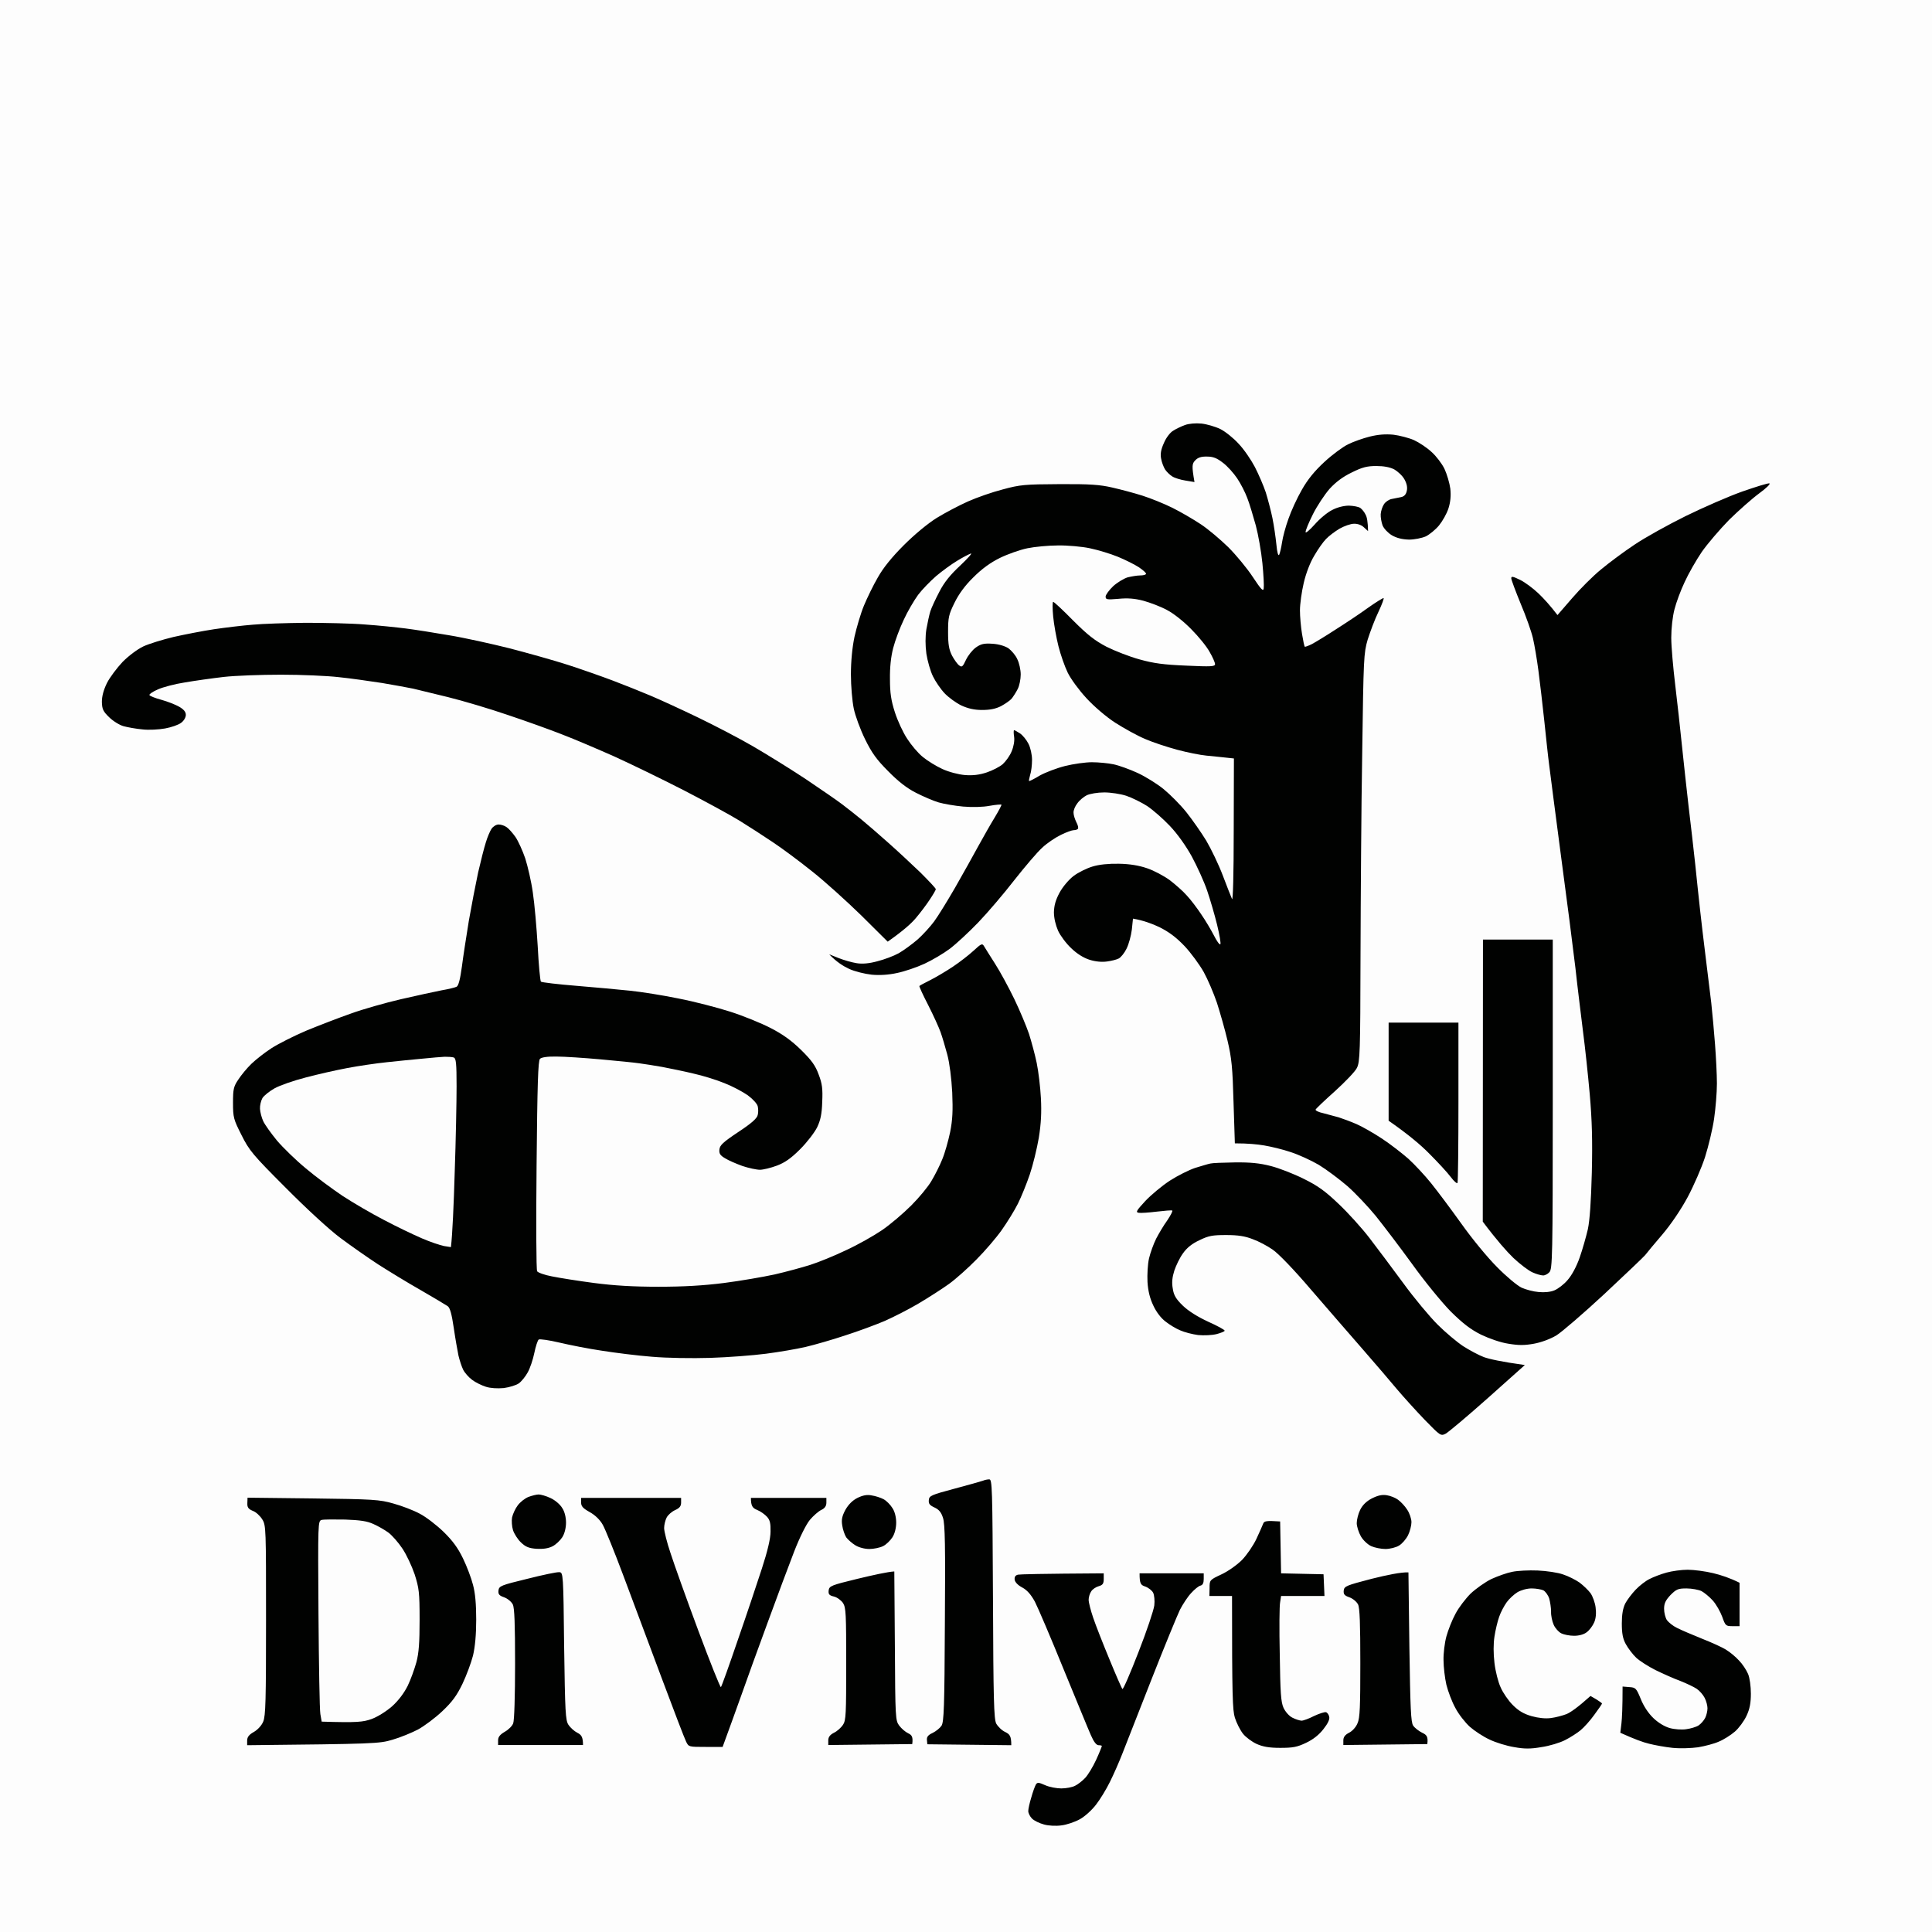
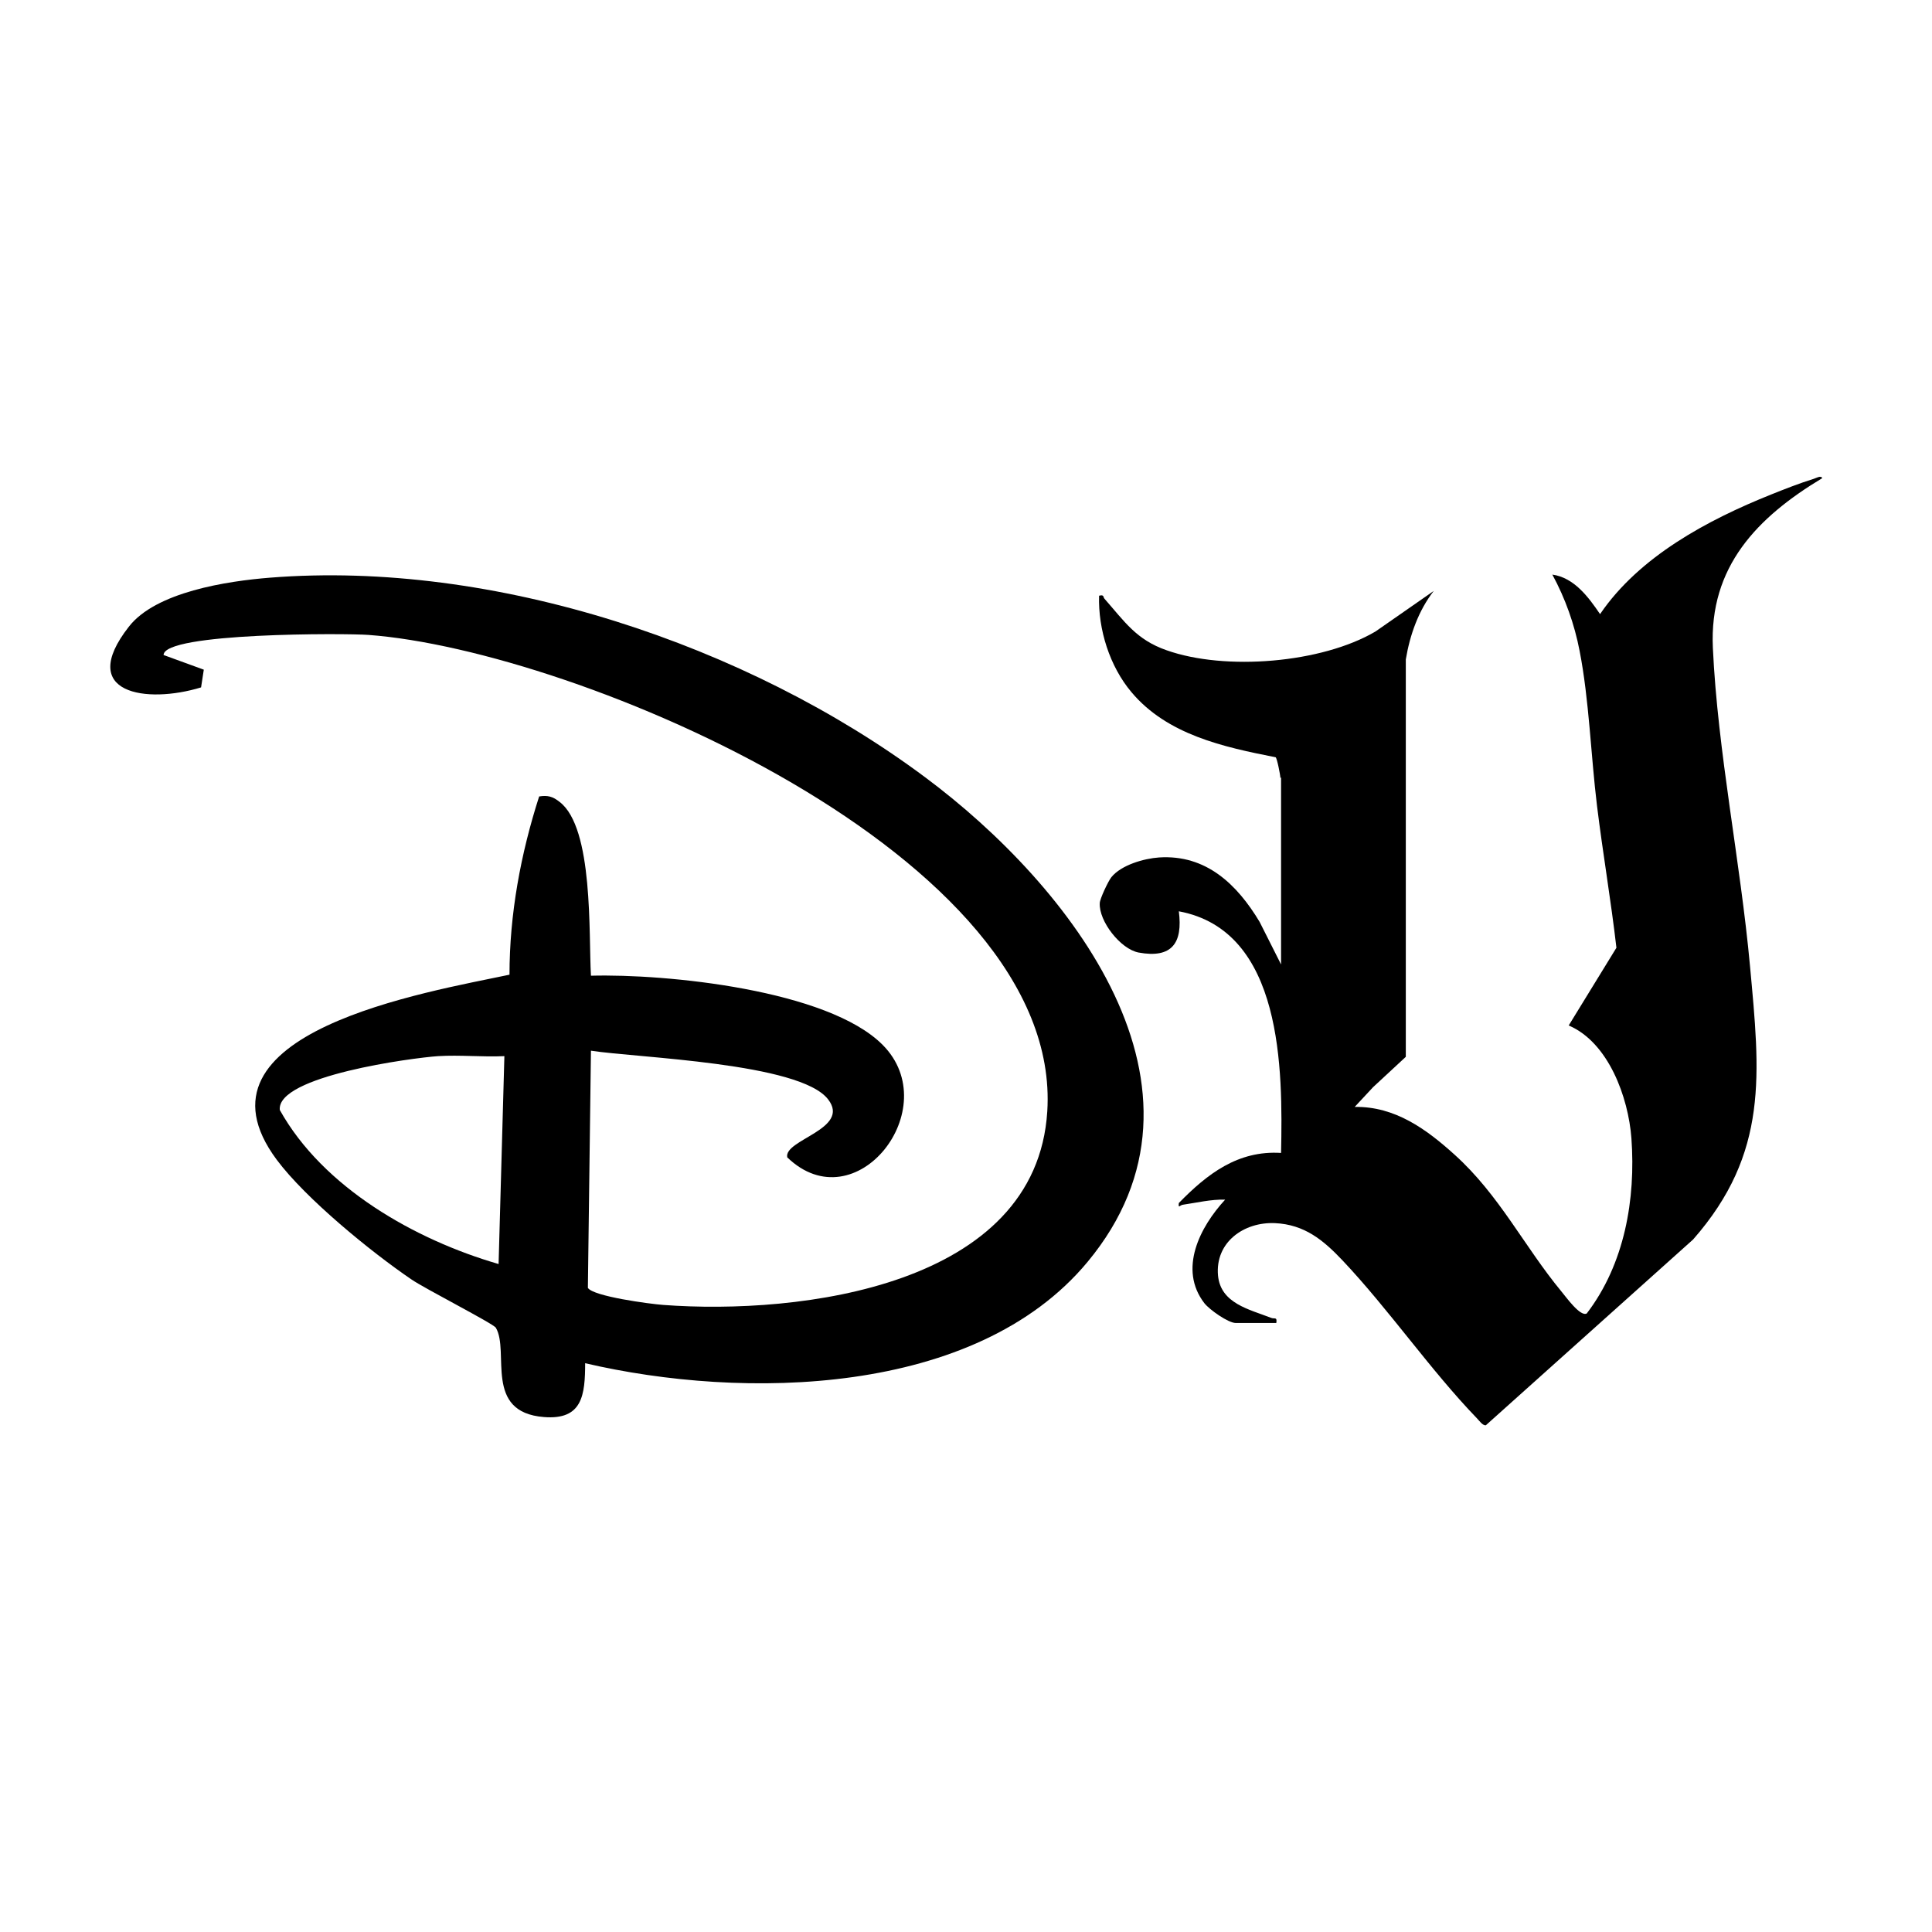
- <svg xmlns="http://www.w3.org/2000/svg" version="1.2" viewBox="0 0 1024 1024" width="512" height="512">
-   <style>.a{fill:#fdfdfd}.b{fill:#010201}</style>
-   <path class="a" d="m0 512v512h1024v-1024h-1024z" />
-   <path fill-rule="evenodd" class="b" d="m636.8 224.5c2.8 0.3 7.3 1.6 10 2.9 2.6 1.3 7 4.8 9.7 7.8 2.8 2.9 6.6 8.5 8.6 12.3 2 3.9 4.6 9.9 5.8 13.5 1.1 3.6 2.7 9.6 3.5 13.5 0.8 3.9 1.7 10.1 2.1 14 0.4 4.4 1 6.4 1.5 5.5 0.4-0.8 1.1-3.8 1.5-6.5 0.4-2.8 1.9-8.4 3.4-12.5 1.4-4.1 4.6-11.1 7.1-15.4 3.1-5.5 6.8-10 12-14.8 4.1-3.8 9.8-8 12.5-9.3 2.8-1.4 7.9-3.2 11.5-4.1 4.5-1.1 8.3-1.4 12.5-1 3.3 0.4 8.3 1.7 11 2.9 2.8 1.3 7 4.1 9.3 6.3 2.4 2.1 5.5 6.2 6.8 8.9 1.3 2.8 2.7 7.5 3.1 10.5 0.4 3.8 0.1 7-1 10.5-0.9 2.8-3.2 6.8-5 9-1.8 2.2-5 4.8-7 5.8-2.1 0.9-6 1.7-8.9 1.7-3.6-0.1-6.5-0.8-9.1-2.3-2-1.2-4.2-3.5-4.9-5.2-0.6-1.6-1.1-4.4-1-6 0.1-1.6 0.9-4 1.7-5.2 0.8-1.3 2.6-2.5 4-2.8 1.4-0.3 3.6-0.7 5-1 1.7-0.3 2.7-1.4 3.1-3.2q0.7-2.8-1.2-6.2c-1-1.9-3.5-4.2-5.4-5.3-2.3-1.2-5.6-1.8-9.5-1.8-4.8 0-7.4 0.6-13 3.4-4.8 2.3-8.5 5.1-11.8 8.7-2.6 3-6.6 9-8.8 13.4-2.2 4.4-4 8.7-3.9 9.5 0 0.8 2.1-1 4.8-4 2.6-3 6.8-6.5 9.3-7.7 2.6-1.4 6.2-2.3 8.9-2.3 2.5 0.1 5.2 0.6 6.1 1.3 0.9 0.7 2.1 2.2 2.7 3.5 0.7 1.2 1.2 3.7 1.3 8.7l-2.2-2c-1.2-1.2-3.4-2-5.3-1.9-1.7 0-5.1 1.2-7.6 2.6-2.5 1.5-5.7 3.9-7.2 5.5-1.5 1.5-4.3 5.5-6.2 8.8-2.2 3.6-4.4 9.3-5.6 14.5-1.1 4.7-2 11.2-2 14.5 0 3.3 0.5 8.9 1.1 12.5 0.6 3.6 1.2 6.6 1.5 6.8 0.2 0.1 1.9-0.5 3.7-1.4 1.7-0.9 7.5-4.4 12.7-7.8 5.2-3.3 12.9-8.4 17-11.4 4.1-2.9 7.8-5.2 8.3-5.2 0.4 0-0.8 3.3-2.7 7.3-1.9 3.9-4.4 10.6-5.7 14.7-2.1 7.2-2.2 9.7-2.9 60-0.5 28.9-0.8 77.5-0.9 108-0.1 50.7-0.3 55.8-1.9 59-0.9 1.9-6.2 7.4-11.7 12.4-5.5 4.9-10.1 9.3-10.2 9.7-0.2 0.5 1.6 1.4 4 1.9 2.3 0.6 6 1.6 8.2 2.2 2.2 0.7 6.5 2.3 9.5 3.6 3 1.3 9.1 4.8 13.5 7.7 4.4 2.9 10.7 7.8 14 10.7 3.3 3 8.7 8.8 12 12.9 3.3 4.1 10.5 13.7 16 21.4 5.6 7.9 13.8 17.9 19 23.1 4.9 5 10.8 9.9 13 10.9 2.2 1 6.3 2.1 9 2.3 3.1 0.3 6.3 0 8.4-0.9 1.9-0.8 5.1-3.2 7-5.5 2.2-2.5 4.7-7.1 6.4-12 1.5-4.3 3.4-11 4.3-14.9 1-4.7 1.7-14.7 2.1-30 0.4-17 0.1-27.8-1.1-41.5-0.9-10.2-2.5-25.2-3.6-33.5-1-8.2-2.9-23.3-4-33.5-1.2-10.2-4.6-36.7-7.6-59-2.9-22.3-5.8-44.1-6.3-48.5-0.6-4.4-1.7-15-2.6-23.5-0.9-8.5-2.3-20.4-3.1-26.5-0.8-6.1-2.1-13.8-2.9-17.2-0.8-3.5-3.7-11.7-6.5-18.3-2.7-6.6-5-12.7-5-13.5 0-1.2 0.9-1 4.8 0.9 2.6 1.3 7 4.6 9.7 7.2 2.8 2.7 6.2 6.4 10 11.4l7.8-9c4.2-4.9 11.1-11.8 15.3-15.2 4.2-3.5 12.1-9.4 17.7-13.1 5.6-3.8 17.9-10.6 27.2-15.2 9.4-4.6 22.9-10.5 30-13 7.2-2.5 13.6-4.5 14.3-4.3 0.8 0.2-1.7 2.6-5.4 5.3-3.8 2.8-10.9 9.1-15.9 14-4.9 5-11.5 12.7-14.5 17-3 4.4-7.1 11.6-9.1 16-2.1 4.4-4.5 10.9-5.4 14.5-1 3.8-1.7 10.1-1.7 15 0 4.7 1 15.9 2.1 25 1.1 9.1 2.7 23.7 3.6 32.5 0.9 8.8 2.5 23.2 3.5 32 1.1 8.8 2.6 22.5 3.5 30.5 0.8 8 2 19 2.6 24.5 0.6 5.5 1.9 16.5 2.9 24.5 1 8 2.3 19 3 24.5 0.6 5.5 1.5 15.4 2 22 0.5 6.6 1 15.9 1 20.8 0 4.8-0.7 13.2-1.5 18.7-0.8 5.5-3 14.6-4.8 20.3-1.8 5.6-6 15.2-9.2 21.2-3.6 6.7-8.9 14.5-13.5 19.9-4.1 4.8-8.2 9.7-9 10.8-0.8 1-10.6 10.3-21.6 20.6-11.1 10.3-22.6 20.2-25.5 22-3.2 1.9-8 3.7-11.9 4.4-5 0.9-8.1 0.9-13.5 0-4.1-0.6-10.1-2.7-14.5-4.8-5.6-2.8-9.6-5.9-16.1-12.3-4.7-4.8-13.8-15.9-20.4-25.1-6.6-9.1-15.3-20.5-19.3-25.5-4.1-5-10.8-12.1-15-15.8-4.3-3.7-11.1-8.8-15.2-11.3-4.1-2.4-10.9-5.5-15-6.8-4.1-1.4-10.4-2.9-14-3.5-3.6-0.6-8.5-1.1-15.5-1.1l-0.7-21.7c-0.5-18.4-1-23.5-3.2-32.8-1.4-6-4-15-5.6-20-1.7-5-4.8-12.3-7-16.3-2.2-3.9-6.8-10.2-10.2-13.8-4.5-4.7-8.3-7.5-13.3-10-3.8-1.8-8.6-3.6-14-4.5l-0.6 5.8c-0.4 3.2-1.6 7.7-2.8 10.1-1.1 2.3-3 4.6-4.1 5.2-1.1 0.6-3.9 1.3-6.2 1.6-2.8 0.4-6.1 0.1-9.3-0.9-3.2-1-6.7-3.2-9.7-6.1-2.7-2.5-5.8-6.7-7-9.3-1.3-3-2.2-6.7-2.2-9.8 0.1-3.6 0.9-6.5 3-10.4 1.7-3.1 4.8-6.8 7.4-8.8 2.5-1.9 7-4.1 10-5 3.5-1.1 8.6-1.6 14-1.5 5.8 0.1 10.6 0.9 15 2.4 3.6 1.2 9 4.1 12 6.3 3 2.3 7.1 5.9 9 8.1 2 2.1 5.4 6.6 7.6 9.9 2.3 3.3 5.3 8.4 6.8 11.3 1.4 2.8 2.9 5 3.4 4.7 0.4-0.3-0.4-4.9-1.7-10.3-1.3-5.3-3.7-13.5-5.3-18.2-1.6-4.7-5.3-12.8-8.1-18-3.2-5.8-7.7-12.1-11.7-16.3-3.6-3.8-9-8.5-12-10.5-3-1.9-8-4.4-11-5.4-3-1-8.3-1.8-11.7-1.8-3.6 0-7.6 0.7-9.3 1.5-1.6 0.8-3.9 2.7-5 4.3-1.2 1.5-2.1 3.7-2 5 0 1.2 0.7 3.4 1.5 5 0.8 1.5 1.2 3 0.8 3.5-0.3 0.4-1.3 0.7-2.2 0.7-0.9 0-4 1.1-6.8 2.5-2.9 1.4-7.4 4.4-9.9 6.8-2.6 2.3-9.2 10.1-14.8 17.2-5.5 7.1-14.1 17.2-19.1 22.4-4.9 5.1-11.7 11.4-15 13.9-3.3 2.5-9.4 6.1-13.5 8-4.1 1.9-10.6 4.1-14.5 4.9-4.5 1-9.3 1.3-13.5 0.9-3.6-0.4-9-1.7-12-3.1-3-1.4-6.6-3.6-10.5-7.7l5 2c2.8 1.1 7 2.3 9.5 2.7 3 0.5 6.6 0.2 11-1 3.6-0.9 8.7-2.8 11.4-4.3 2.6-1.5 7.1-4.8 10-7.3 2.8-2.5 6.7-6.8 8.7-9.5 2-2.7 7-10.8 11.1-17.9 4.1-7.1 9.6-17.1 12.3-22 2.7-4.9 6.6-11.8 8.7-15.2 2.1-3.5 3.7-6.5 3.6-6.8-0.2-0.2-3 0-6.3 0.6-3.6 0.7-9.3 0.8-14 0.4-4.4-0.4-10.2-1.4-13-2.2-2.7-0.8-8.1-3.1-12-5.1-4.8-2.4-9.5-6.1-14.7-11.4-6.2-6.2-8.7-9.7-12.3-17-2.5-5.1-5.2-12.4-6-16.3-0.8-3.9-1.5-11.9-1.5-18 0-7 0.7-14.3 1.9-20 1.1-4.9 3.3-12.4 5-16.5 1.7-4.1 5-10.9 7.4-15q4.2-7.5 13.7-17c5.7-5.7 12.7-11.5 17.5-14.5 4.4-2.7 11.8-6.6 16.5-8.7 4.7-2.1 13-5 18.5-6.4 9.2-2.5 11.6-2.7 30-2.8 16.2-0.1 21.5 0.3 28 1.8 4.4 1 11.6 2.9 16 4.3 4.4 1.4 11.6 4.3 16 6.5 4.4 2.2 11.1 6.1 15 8.7 3.8 2.5 10.3 8 14.5 12.1 4.1 4.1 10 11.2 13 15.8 4.5 6.8 5.6 7.9 5.8 6 0.2-1.3-0.1-7.2-0.7-13.3-0.6-6.1-2.2-15.1-3.5-20-1.4-4.9-3.3-11.5-4.5-14.5-1.1-3-3.5-7.7-5.4-10.5-1.8-2.7-5.2-6.5-7.5-8.2-3.2-2.5-5.2-3.3-8.4-3.3-3.1-0.1-4.9 0.5-6.3 2-1.7 1.8-1.9 2.8-0.4 11.5l-4.8-0.8c-2.6-0.4-5.8-1.4-7-2.2-1.3-0.8-3-2.5-3.8-3.7-0.8-1.3-1.8-3.9-2.1-5.8-0.5-2.5 0-4.9 1.5-8.2 1.1-2.7 3.3-5.6 4.9-6.5 1.5-1 4.3-2.3 6.2-3 2.1-0.8 5.7-1.1 8.8-0.8zm-474.8 105.6c10.2 0 24.4 0.3 31.5 0.9 7.2 0.5 16.8 1.5 21.5 2.1 4.7 0.6 15 2.2 23 3.6 8 1.3 22.4 4.5 32 6.9 9.6 2.5 23.6 6.4 31 8.8 7.4 2.4 18.2 6.2 24 8.4 5.8 2.2 14.8 5.8 20 8 5.2 2.2 16.5 7.4 25 11.5 8.5 4.1 21.6 10.9 29 15.2 7.4 4.3 20 12.1 28 17.4 8 5.4 16.8 11.4 19.5 13.5 2.8 2.1 7.3 5.7 10 7.9 2.8 2.3 9.1 7.7 14 12.1 5 4.4 12.7 11.6 17.3 16 4.5 4.5 8.2 8.4 8.2 8.9 0 0.4-1.4 2.8-3.2 5.5-1.7 2.6-5 7-7.3 9.7-2.3 2.8-6.6 6.7-15 12.6l-14-13.9c-7.7-7.5-19.4-18.1-26-23.3-6.6-5.3-16-12.3-21-15.6-4.9-3.3-12.8-8.4-17.5-11.3-4.7-2.9-17.9-10.1-29.5-16.1-11.5-5.9-28.2-14-37-18-8.8-3.9-21.2-9.2-27.5-11.6-6.3-2.5-19.4-7.2-29-10.4-9.6-3.3-23.8-7.5-31.5-9.4-7.7-1.9-16-3.9-18.5-4.5-2.5-0.5-9.9-1.9-16.5-3-6.6-1-16.9-2.5-23-3.1-6-0.7-19.8-1.3-30.5-1.3-10.7 0-24.4 0.5-30.5 1.2-6 0.7-15.3 2-20.5 2.9-5.2 0.8-11.7 2.5-14.3 3.7-2.6 1.1-4.7 2.5-4.5 3 0.2 0.5 3 1.6 6.3 2.5 3.3 0.9 7.6 2.6 9.5 3.7 2.4 1.4 3.5 2.7 3.5 4.3 0 1.4-1.1 3.2-2.5 4.2-1.4 1.1-5.2 2.4-8.5 3-3.3 0.6-8.7 0.9-12 0.5-3.3-0.3-7.8-1.1-10-1.7-2.2-0.6-5.7-2.8-7.7-4.8-3.2-3.1-3.7-4.3-3.8-8.1q0-4.5 2.7-10c1.5-3 5.3-8 8.3-11.2 3.2-3.2 7.8-6.7 11-8.2 3-1.4 10.2-3.6 16-5 5.8-1.3 15.5-3.2 21.5-4.1 6.1-0.9 15.3-2 20.5-2.4 5.2-0.5 17.8-0.9 28-1zm102.3 106.9c1.2 0 3.1 0.6 4.2 1.4 1.1 0.7 3.2 3.1 4.7 5.2 1.5 2.2 3.8 7.3 5.2 11.4 1.3 4.1 3.2 12.2 4 18 0.9 5.8 2 18.6 2.6 28.5 0.5 9.9 1.3 18.4 1.7 18.8 0.5 0.4 8.9 1.4 18.8 2.2 9.9 0.8 22.7 2 28.5 2.6 5.8 0.6 17.3 2.4 25.5 4.1 8.3 1.6 20.6 4.8 27.5 7 6.9 2.2 16.5 6.1 21.5 8.7 6.4 3.3 11 6.6 16.1 11.6 5.6 5.5 7.6 8.3 9.3 13 1.9 4.9 2.2 7.6 1.9 14.5-0.2 6.5-0.9 9.7-2.7 13.5-1.4 2.8-5.4 8-9 11.6-4.9 4.9-8.1 7.1-12.3 8.7-3.2 1.2-7.3 2.2-9 2.2-1.8 0-6-0.9-9.3-2-3.3-1.2-7.5-3-9.2-4.1-2.6-1.5-3.2-2.5-3-4.6 0.2-2.3 1.9-3.9 10-9.3 7-4.6 9.9-7.2 10.3-9 0.4-1.4 0.3-3.5 0-4.7-0.3-1.3-2.7-3.9-5.3-5.8-2.7-1.9-8.2-4.8-12.3-6.4-4.1-1.7-11.5-4-16.5-5.1-4.9-1.2-12.4-2.7-16.5-3.5-4.1-0.7-9.5-1.6-12-1.9-2.5-0.4-11.7-1.3-20.5-2.1-8.8-0.8-19.4-1.5-23.5-1.5-4.9-0.1-8 0.4-8.8 1.2-1 1-1.4 13.2-1.8 56.3-0.3 30.3-0.2 55.6 0.3 56.3 0.4 0.7 4 2 7.8 2.7 3.9 0.8 13.9 2.4 22.3 3.5 10.7 1.4 20.8 2 34.2 2 13.2 0 23.8-0.6 34.8-2 8.6-1.1 20.7-3.2 26.7-4.5 6.1-1.4 14.6-3.7 19-5.1 4.4-1.4 13-4.9 19-7.8 6.1-2.8 14.6-7.6 19-10.6 4.4-3 11.3-8.9 15.5-13.1 4.1-4.1 9-10 10.7-13 1.8-3 4.4-8.1 5.7-11.4 1.4-3.3 3.2-9.8 4.2-14.5 1.3-6.6 1.5-11.3 1.1-21-0.4-7.4-1.4-15.5-2.6-20-1.1-4.1-2.7-9.5-3.6-12-0.9-2.5-3.8-8.9-6.5-14.2-2.8-5.4-4.9-10-4.7-10.2 0.1-0.2 2.7-1.6 5.7-3.1 3-1.5 8.4-4.7 12-7.1 3.6-2.4 8.5-6.2 11-8.5 4-3.7 4.6-4 5.5-2.5 0.6 1 3.2 5.2 5.9 9.4 2.7 4.2 7.3 12.7 10.2 18.7 2.9 6 6.4 14.4 7.8 18.5 1.3 4.1 3.2 11.1 4.1 15.5 0.9 4.4 1.9 12.7 2.2 18.5 0.4 7.6 0.1 13.4-1.1 21-1 5.8-3.1 14.5-4.8 19.5-1.7 5-4.5 11.9-6.3 15.5-1.8 3.6-5.7 9.9-8.6 14-2.9 4.1-8.9 11.1-13.4 15.6-4.4 4.5-10.9 10.3-14.5 12.9-3.6 2.6-10.8 7.2-16 10.3-5.2 3.1-13.3 7.2-18 9.3-4.7 2-14.1 5.5-21 7.7-6.9 2.3-16.3 5-21 6.1-4.7 1.1-14.1 2.7-21 3.6-6.9 0.9-20.1 1.9-29.5 2.2-9.8 0.3-22.9 0.1-31-0.6-7.7-0.6-19.6-2.1-26.5-3.2-6.9-1-17-3-22.5-4.3-5.5-1.3-10.4-2-11-1.6-0.5 0.4-1.6 3.6-2.3 7.1-0.7 3.5-2.3 8.2-3.5 10.3-1.2 2.2-3.3 4.8-4.7 5.8-1.4 1-5 2.1-8 2.5-3.3 0.3-7.1 0.1-9.5-0.7-2.2-0.7-5.5-2.3-7.2-3.6-1.8-1.3-4-3.8-4.8-5.4-0.8-1.6-1.9-5-2.5-7.5-0.5-2.5-1.7-9.1-2.5-14.7-1.1-7.5-2-10.6-3.2-11.5-1-0.7-7.4-4.5-14.3-8.5-6.9-3.9-17-10.1-22.5-13.6-5.5-3.6-14.5-9.9-20-14-5.7-4.2-18.2-15.7-29-26.6-17.6-17.6-19.4-19.8-23.5-28-4.2-8.3-4.5-9.3-4.5-17.1 0-7.2 0.3-8.6 2.8-12.3 1.5-2.3 4.6-6.1 7-8.4 2.3-2.2 7.1-6 10.7-8.3 3.6-2.3 11.9-6.5 18.5-9.3 6.6-2.7 17.2-6.8 23.5-9 6.3-2.3 18.3-5.7 26.5-7.6 8.3-1.9 17.9-4 21.5-4.7 3.6-0.6 7.2-1.5 8-1.9 1-0.5 1.9-3.9 2.8-10.6 0.7-5.5 2.4-16.4 3.7-24.4 1.4-8 3.6-19.4 4.9-25.5 1.4-6.1 3.2-13.2 4.1-16 0.8-2.7 2.2-6 3-7.2 0.9-1.3 2.5-2.3 3.8-2.3zm521.7 61h37v87.3c0 81.2-0.2 87.3-1.8 89-0.9 1-2.5 1.8-3.4 1.7-1 0-3.5-0.7-5.5-1.6-2.1-0.9-6.7-4.4-10.2-7.7-3.5-3.4-8.6-9.1-16.2-19.2zm-50 44h37v42c0 23.1-0.2 42.5-0.5 43-0.2 0.5-1.9-0.9-3.6-3.2-1.8-2.4-6.9-7.9-11.3-12.3-4.4-4.5-11.1-10.2-21.6-17.5zm-81.5 74.1c8.1-0.1 13.2 0.4 19 1.9 4.4 1.1 12.3 4.2 17.5 6.8 7.5 3.7 11.4 6.5 18.5 13.3 5 4.7 12.3 12.8 16.3 18 4 5.2 12 15.9 17.9 23.9 5.8 8 14.1 17.9 18.2 22 4.2 4.2 10.3 9.3 13.6 11.5 3.3 2.1 8.3 4.8 11 5.8 2.8 1 8.8 2.4 21.7 4.2l-19.6 17.5c-10.8 9.6-20.9 18.1-22.4 18.9-2.6 1.3-2.8 1.1-11.2-7.5-4.7-4.9-11.2-12.1-14.5-16-3.3-4-11.4-13.4-18-21-6.6-7.5-18.9-21.8-27.5-31.7-9.1-10.7-17.5-19.4-20.5-21.4-2.7-1.9-7.4-4.4-10.5-5.5-4-1.6-7.8-2.2-14-2.2-7.2 0-9.3 0.3-14.2 2.7-3.9 1.8-6.7 4-8.8 7-1.7 2.3-3.7 6.5-4.6 9.2-1.1 3.5-1.4 6.3-0.8 9.5 0.5 3.5 1.7 5.5 5.3 9 3 2.9 7.8 5.9 13.4 8.5 4.9 2.2 8.8 4.3 8.8 4.8 0 0.4-2 1.2-4.3 1.8-2.4 0.6-6.6 0.8-9.8 0.5-3-0.4-7.3-1.5-9.5-2.5-2.2-0.9-5.7-3-7.8-4.7-2.3-1.7-4.9-5.1-6.4-8.4-1.8-3.7-2.8-7.7-3.1-12.5-0.2-3.9 0.1-9.5 0.8-12.5 0.7-3 2.4-7.7 3.8-10.5 1.4-2.7 4-7.1 5.9-9.7 1.8-2.7 3-5 2.6-5.2-0.4-0.2-4.1 0.1-8.3 0.6-4.1 0.5-8.4 0.8-9.5 0.6-1.7-0.3-1.1-1.2 3.5-6.2 3.1-3.3 8.9-8.1 13-10.8 4.2-2.7 10.2-5.7 13.5-6.8 3.3-1 6.9-2.1 8-2.3 1.1-0.3 7-0.5 13-0.6zm-130.2 168c1.6-0.1 1.7 4.1 2 63.2 0.2 53.8 0.5 63.6 1.7 66.2 0.9 1.6 3 3.7 4.8 4.5 2.4 1.2 3.2 2.1 3.2 7l-44.5-0.5-0.2-2.2c-0.2-1.7 0.6-2.7 3-3.8 1.8-0.9 3.9-2.6 4.7-3.8 1.3-1.9 1.6-10 1.8-54.2 0.3-40.7 0.1-52.9-1-56-0.9-2.9-2.1-4.4-4.5-5.5-2.6-1.2-3.2-2-3-4 0.2-2.2 1.3-2.7 13.7-6 7.5-2 14.2-3.9 15-4.2 0.9-0.4 2.3-0.7 3.3-0.7zm-238.8 8c1.1 0 4 0.8 6.3 1.9 2.4 1.1 5.1 3.4 6.2 5.3 1.3 1.9 2 5 2 7.7 0 2.7-0.7 5.8-2 7.8-1.1 1.7-3.4 3.9-5.2 4.8-2.2 1.1-5 1.5-8.4 1.3-4.1-0.3-5.8-1-8.3-3.4-1.7-1.6-3.6-4.6-4.2-6.5-0.6-1.9-0.8-5-0.5-6.7 0.4-1.8 1.7-4.7 3-6.4 1.3-1.8 3.9-3.8 5.7-4.5 1.9-0.7 4.3-1.3 5.4-1.3zm176.5 0.5c2 0.3 4.8 1.2 6.3 2 1.5 0.8 3.6 2.9 4.7 4.7 1.3 1.9 2 5 2 7.7 0 2.7-0.7 5.8-2 7.8-1.1 1.7-3.3 3.9-5 4.7-1.6 0.8-4.9 1.5-7.2 1.5-2.5 0-5.6-0.8-7.5-2-1.8-1.1-3.9-3-4.8-4.2-0.8-1.3-1.8-4.1-2.1-6.3-0.5-3.1-0.1-4.9 1.7-8.3 1.6-2.8 3.8-5 6.4-6.3 2.9-1.4 5.1-1.8 7.5-1.3zm273-0.1c2 0.3 4.7 1.4 6 2.4 1.4 1 3.6 3.3 4.8 5.2 1.3 1.9 2.3 4.9 2.3 6.7 0 1.7-0.8 4.9-1.8 6.9-1 2-3.1 4.5-4.8 5.5-1.6 1-4.9 1.8-7.2 1.8-2.3 0-5.7-0.7-7.5-1.5-1.8-0.8-4.3-3.1-5.5-5.2-1.2-2.1-2.2-5.3-2.2-7 0-1.8 0.8-5 1.8-7 1.2-2.5 3.3-4.6 6.2-6.1 3.2-1.6 5.4-2.1 7.9-1.7zm-603.8 1.3l34.7 0.4c31.9 0.4 35.3 0.6 42.6 2.7 4.4 1.2 10.7 3.6 14 5.4 3.3 1.7 9 6.1 12.7 9.7 4.8 4.7 7.6 8.6 10.2 14 2 4.1 4.4 10.4 5.3 14 1.2 4.4 1.7 10.3 1.7 18.5 0 7.8-0.6 14.4-1.7 19-1 3.9-3.5 10.6-5.6 15-3 6.2-5.4 9.5-10.7 14.5-3.8 3.6-9.6 7.9-12.9 9.7-3.3 1.7-9.3 4.2-13.5 5.4-7 2.1-9.7 2.2-77 2.9v-2.5c0-1.8 1-3.1 3.5-4.5 2.1-1.2 4.2-3.5 5-5.5 1.3-3 1.5-11.3 1.5-53.7 0-48.5 0-50.4-2-53.5-1.1-1.8-3.3-3.9-5-4.5-2.4-1-3-1.9-2.9-4.1zm176.8 0.1h53v2.5c0 1.9-0.8 2.9-3.2 4-1.8 0.8-3.8 2.6-4.5 4-0.7 1.4-1.3 3.9-1.3 5.5 0 1.7 1.5 7.7 3.4 13.3 1.8 5.6 8.4 24.1 14.7 41 6.3 16.9 11.7 30.4 12 30 0.4-0.4 4.4-11.6 8.9-24.8 4.6-13.2 10.3-30.3 12.8-38 3-9.2 4.6-15.9 4.6-19.6 0.1-4.3-0.3-6.2-1.9-7.9-1.1-1.2-3.4-2.9-5.2-3.6-2.4-1-3.3-2-3.3-6.4h40v2.5c0 1.8-0.8 3-2.7 3.9-1.5 0.7-4.2 3.1-6 5.2-2 2.4-5.4 9.2-8.4 16.9-2.8 7.2-9.1 24.1-14 37.5-5 13.5-11.4 31.3-14.3 39.5-3 8.3-6.3 17.6-9.6 26.5h-9c-8.8 0-9 0-10.3-2.7-0.8-1.5-6.6-16.7-13-33.8-6.4-17-15.4-41.3-20.2-54-4.7-12.6-9.7-24.9-11-27.2-1.5-2.7-4.1-5.2-7-6.8-3.4-1.9-4.5-3-4.5-5zm370.5 12.5l0.5 27.5 22.5 0.5 0.5 11.5h-23l-0.5 3.3c-0.4 1.8-0.5 14.3-0.2 27.7 0.3 20.4 0.6 25.2 2 28.3 1 2.1 3 4.4 4.7 5.2 1.7 0.9 3.8 1.5 4.8 1.6 1 0 4-1.1 6.7-2.5 2.8-1.3 5.6-2.2 6.3-2 0.7 0.2 1.5 1.3 1.7 2.4 0.4 1.3-0.7 3.6-3 6.5-2.3 3-5.4 5.5-9.2 7.3-4.8 2.3-7 2.7-13.8 2.7-5.8 0-9.2-0.6-12.5-2.1-2.4-1.1-5.7-3.5-7.2-5.4-1.5-1.9-3.4-5.7-4.3-8.5-1.2-4-1.5-10.8-1.5-64.5h-12l0.1-4.2c0-4.2 0-4.3 6.2-7.2 3.5-1.6 8.3-5 11-7.7 2.6-2.7 6-7.7 7.6-11.1 1.6-3.4 3.2-7.1 3.6-8.1 0.5-1.4 1.5-1.7 9-1.2zm136.5 26c4.7 0.2 10.8 1.1 13.5 2.1 2.8 0.9 6.7 2.9 8.7 4.3 2 1.5 4.6 4 5.8 5.6 1.2 1.7 2.4 5.1 2.7 7.5 0.4 3 0.2 5.7-0.7 7.9-0.8 1.9-2.6 4.3-4 5.3-1.5 1.2-4.1 1.9-6.7 1.9-2.3 0-5.4-0.6-6.8-1.3-1.4-0.7-3.2-2.7-4-4.5-0.8-1.8-1.5-4.9-1.4-7 0-2.1-0.5-5.2-1-7-0.6-1.8-2-3.7-3.1-4.3-1.1-0.5-3.9-1-6.2-1-2.5 0-5.6 0.9-7.5 2-1.8 1.1-4.4 3.5-5.7 5.3-1.3 1.8-3.2 5.3-4 7.7-0.9 2.5-2 7.2-2.5 10.5-0.6 3.8-0.6 9 0 14 0.5 4.4 2 10.3 3.3 13 1.2 2.8 4.1 7 6.4 9.3 3.1 3.1 5.8 4.7 10 5.9 3.6 1 7.4 1.4 10.2 1 2.5-0.3 6.2-1.3 8.3-2.1 2.1-0.9 5.8-3.4 12.7-9.6l3.1 1.8c1.6 1 3 2 3 2.2 0 0.3-1.9 3-4.1 6-2.2 3.1-5.5 6.7-7.3 8.2-1.7 1.4-5.4 3.8-8.2 5.2-2.7 1.4-8.3 3.1-12.5 3.7-5.8 1-9 1-14.5 0-3.8-0.6-9.7-2.4-13-4-3.3-1.5-8-4.6-10.5-6.8-2.4-2.2-5.9-6.6-7.6-9.9-1.8-3.2-3.9-8.8-4.8-12.4-0.8-3.5-1.5-9.4-1.5-13-0.1-3.5 0.6-9.2 1.5-12.5 0.9-3.3 3-8.7 4.8-12 1.7-3.3 5.4-8.1 8.1-10.8 2.8-2.6 7.7-6.1 11-7.7 3.3-1.5 8.3-3.3 11-3.8 2.8-0.6 8.9-0.9 13.5-0.7zm79.5-0.4c3.3 0 9.4 0.8 13.5 1.8 4.2 1 9 2.6 14 5.1v23h-3.7c-3.6 0-3.8-0.2-5.5-5-1-2.7-3.2-6.6-5-8.6-1.8-2-4.5-4.2-6-5-1.5-0.7-5.1-1.4-7.9-1.4-4.5 0-5.4 0.4-8.5 3.5-2.6 2.8-3.4 4.4-3.4 7.3 0 2.1 0.7 4.8 1.5 6 0.9 1.2 3.2 3.1 5.3 4.1 2.1 1.1 8 3.6 13.2 5.7 5.3 2.1 11.1 4.7 13 6 2 1.2 5 3.7 6.7 5.6 1.8 1.8 3.9 5 4.8 7.1 0.9 2.1 1.5 6.6 1.5 10.5 0 4.9-0.6 8.1-2.3 11.7-1.3 2.8-4.1 6.6-6.2 8.4-2.2 1.9-6 4.3-8.5 5.3-2.4 1.1-7.4 2.4-11 3-3.5 0.5-9.6 0.7-13.5 0.3-3.8-0.4-9.4-1.4-12.5-2.2-3-0.7-7.7-2.4-15.2-5.8l0.6-5c0.3-2.7 0.6-8.2 0.6-19.5l3.6 0.3c3.3 0.2 3.7 0.6 6 6.2 1.5 3.8 4 7.6 6.7 10.2 2.6 2.5 5.9 4.5 8.7 5.3 2.5 0.7 6.5 1 8.8 0.6 2.3-0.3 5.3-1.2 6.5-2 1.2-0.8 2.8-2.6 3.5-4 0.7-1.4 1.2-3.7 1.2-5.1 0-1.3-0.6-3.8-1.5-5.5-0.8-1.6-2.7-3.8-4.2-4.8-1.5-1-5.5-2.9-8.8-4.2-3.3-1.2-9.1-3.8-13-5.7-3.8-1.9-8.5-4.9-10.3-6.6-1.8-1.7-4.3-5-5.5-7.2-1.6-2.9-2.1-5.7-2.1-11 0-4.8 0.6-8 1.8-10.5 1-1.9 3.5-5.2 5.5-7.3 2-2.1 5.3-4.7 7.4-5.7 2.1-1.1 6.1-2.6 9-3.4 2.9-0.8 7.9-1.5 11.2-1.5zm-598 1.3c2 0.1 2.1 1.1 2.5 39.2 0.5 34.9 0.7 39.3 2.3 41.7 1 1.5 3.1 3.4 4.7 4.2 2.2 1.1 3 2.3 3 6.5h-45v-2.5c0-1.8 1-3 3.5-4.5 2-1.1 4-3.1 4.5-4.5 0.6-1.4 1-14.5 1-31.5 0-21.1-0.3-29.7-1.2-31.5-0.7-1.4-2.7-3.1-4.6-3.8-2.6-0.9-3.2-1.6-3-3.6 0.3-2.4 1.3-2.8 15.3-6.2 8.3-2.1 15.9-3.7 17-3.5zm177.5-0.4l0.3 39.5c0.2 38.2 0.3 39.5 2.3 42.2 1.2 1.6 3.3 3.4 4.8 4.1 1.9 0.9 2.6 1.9 2.1 5.7l-44.5 0.5v-2.5c0-1.7 0.9-2.9 3-4 1.7-0.8 3.8-2.7 4.8-4.2 1.6-2.4 1.7-5.8 1.7-32.3 0-26.4-0.1-29.8-1.7-32.3-1-1.4-3.1-3-4.8-3.4-2.5-0.6-3-1.2-2.8-3.2 0.3-2.4 1.3-2.8 15.3-6.2 8.3-2 16-3.7 19.5-3.9zm272.5 0.5l0.5 39.5c0.5 32.9 0.8 39.9 2 41.7 0.9 1.3 3 2.9 4.8 3.8 2.4 1.1 3.2 2.1 2.7 6l-44.5 0.5v-2.5c0-1.7 0.9-2.9 3-4 1.7-0.8 3.7-3 4.5-5 1.3-2.8 1.5-8.9 1.5-32 0-20.7-0.3-29.2-1.2-31-0.7-1.4-2.7-3.1-4.6-3.8-2.6-0.9-3.2-1.6-3-3.6 0.3-2.3 1.4-2.7 14.8-6.2 8-2 15.7-3.6 19.5-3.4zm-161.5 0.5v3c0 2.4-0.5 3.2-2.6 3.8-1.5 0.4-3.3 1.6-4 2.7-0.8 1.1-1.4 3.2-1.4 4.5 0 1.4 1.1 5.7 2.4 9.5 1.3 3.9 5.2 13.8 8.6 22 3.4 8.3 6.5 15.4 6.9 15.8 0.4 0.4 4.2-8.4 8.5-19.5 4.4-11.2 8.1-22.3 8.4-24.8 0.3-2.4 0-5.5-0.6-6.7-0.6-1.2-2.5-2.7-4.2-3.3-2.4-0.8-3-1.5-3-7h34v3c0 2.1-0.5 3.2-1.7 3.5-1 0.2-3.2 2-5 4-1.8 1.9-4.4 5.9-5.9 8.8-1.4 2.9-8.2 19.4-15 36.7-6.8 17.4-13.8 35.1-15.5 39.5-1.7 4.4-4.7 11.2-6.6 15-1.9 3.9-5.2 9.3-7.3 12-2.1 2.8-5.9 6.3-8.6 7.8-2.7 1.5-7.1 3-9.9 3.3-2.7 0.4-6.9 0.2-9.2-0.5-2.3-0.6-5.2-2-6.3-3.1-1.1-1.1-2-2.9-2-4 0-1.1 0.7-4.3 1.6-7.2 0.8-2.9 1.9-5.9 2.4-6.8 0.8-1.3 1.4-1.3 5 0.3 2.2 1 6.1 1.7 8.5 1.7 2.5 0 5.8-0.6 7.3-1.4 1.5-0.7 4-2.7 5.4-4.2 1.5-1.6 4.1-5.9 5.8-9.6 1.7-3.7 3-7 3-7.3 0-0.2-0.7-0.4-1.7-0.4q-1.8 0-4.1-5.3c-1.3-2.9-7.8-18.8-14.6-35.3-6.7-16.5-13.5-32.4-15.1-35.5-2.1-3.8-4.1-6.1-6.7-7.5-2.3-1.2-3.8-2.8-4-4.1-0.2-1.5 0.4-2.4 1.8-2.7 1-0.2 11.7-0.5 45.4-0.7z" />
-   <path class="a" d="m544.5 290.6c-3.9 0.8-10.4 3.1-14.5 5.1-5.1 2.5-9.6 5.8-14.1 10.3-4.4 4.3-7.7 8.8-10 13.5-3.1 6.3-3.4 7.8-3.4 15.5 0 6.7 0.5 9.3 2.1 12.5 1.2 2.2 2.9 4.6 3.8 5.2 1.4 1.1 1.9 0.7 3.6-3 1.1-2.3 3.4-5.2 5.2-6.5 2.7-1.9 4.3-2.3 8.8-2 3.4 0.2 6.6 1.2 8.5 2.4 1.6 1.2 3.8 3.7 4.7 5.8 1 2 1.8 5.6 1.8 8.1 0 2.5-0.7 6-1.6 7.7-0.9 1.8-2.4 4.1-3.3 5.2-0.9 1-3.4 2.7-5.6 3.9-2.8 1.4-5.8 2-10 2-4.2 0-7.5-0.8-11-2.4-2.7-1.3-6.7-4.2-8.8-6.4-2.1-2.2-4.9-6.3-6.2-9-1.4-2.8-2.9-8.2-3.5-12-0.6-4.6-0.6-9.1 0-13 0.6-3.3 1.5-7.6 2.1-9.5 0.6-1.9 2.8-6.6 4.8-10.4 2.5-4.9 5.8-9 11.1-13.9 4.1-3.9 6.6-6.7 5.5-6.3-1.1 0.4-4.4 2.1-7.3 3.9-3 1.8-7.9 5.4-11 8-3.1 2.7-7.5 7.2-9.6 10-2.1 2.9-5.6 8.8-7.6 13.2-2.1 4.4-4.6 11.1-5.6 15-1.2 4.6-1.8 10.3-1.7 16.5 0 7.3 0.6 11.3 2.6 17.5 1.4 4.4 4.3 10.7 6.5 14 2.1 3.3 5.8 7.7 8.3 9.7 2.4 2 7.1 4.9 10.4 6.4 3.5 1.6 8.5 2.9 12 3.2 4.2 0.3 7.6-0.1 11.5-1.4 3-1 6.9-3 8.5-4.4 1.6-1.5 3.8-4.5 4.7-6.8 1.1-2.6 1.6-5.6 1.3-7.7-0.3-1.9-0.3-3.5 0-3.5 0.3 0 1.7 0.8 3.1 1.7 1.5 1 3.5 3.5 4.5 5.5 1.1 2.1 1.9 5.9 1.9 8.5 0 2.7-0.4 6.3-1 8-0.5 1.8-0.8 3.3-0.5 3.3 0.3 0 2.9-1.3 5.7-3 2.9-1.6 8.9-3.9 13.3-5 4.4-1.1 10.8-2 14.2-2 3.5 0 8.7 0.5 11.5 1.1 2.9 0.6 8.7 2.7 12.8 4.6 4.1 1.9 10.4 5.8 13.8 8.6 3.5 2.9 8.9 8.3 12 12.2 3.1 3.9 7.8 10.6 10.5 15 2.6 4.4 6.6 12.7 8.8 18.5 2.2 5.8 4.4 11.4 4.9 12.5 0.5 1.2 0.9-13.1 0.9-36.3l0.1-38.2c-6.6-0.7-11.2-1.2-14.5-1.5-3.3-0.3-10.3-1.7-15.5-3.1-5.2-1.4-12.9-3.9-17-5.7-4.1-1.7-11.3-5.7-16-8.7-4.9-3.2-11.4-8.8-15.3-13.1-3.8-4.1-8.2-10.1-9.8-13.4-1.6-3.3-3.8-9.6-4.9-14-1.1-4.4-2.4-11.5-2.8-15.8-0.4-4.2-0.4-7.7 0-7.7 0.5 0 5.2 4.4 10.5 9.8 7.7 7.7 11.5 10.7 17.8 14 4.4 2.2 12.3 5.3 17.5 6.7 7.5 2.1 12.8 2.8 24.8 3.3 13.1 0.6 15.2 0.5 15.2-0.8 0-0.8-1.3-3.8-2.9-6.5-1.5-2.8-5.9-8.2-9.7-12-4-4.1-9.4-8.4-12.9-10.2-3.3-1.8-8.9-3.9-12.5-4.9-4.6-1.2-8.4-1.5-13.3-1-6 0.5-6.7 0.4-6.7-1.2 0-0.9 1.8-3.4 4-5.5 2.2-2 5.7-4.1 7.7-4.7 2.1-0.5 5-1 6.5-1 1.6 0 3-0.3 3.2-0.8 0.3-0.4-1.4-1.9-3.7-3.5-2.3-1.5-7.3-4-11.2-5.6-3.9-1.6-10.5-3.6-14.8-4.5-4.2-0.9-11.9-1.6-17-1.5-5 0-12.3 0.7-16.2 1.5zm-320.5 270.5c-4.7 0.4-13.2 1.3-19 1.9-5.8 0.6-15.2 2-21 3.1-5.8 1.1-15.7 3.3-22 5-6.3 1.6-13.7 4.2-16.4 5.7-2.7 1.5-5.6 3.8-6.5 5.2-0.8 1.4-1.4 4-1.3 5.7 0.1 1.8 0.9 4.8 1.7 6.5 0.8 1.8 4.1 6.4 7.2 10.2 3.2 3.8 10.1 10.5 15.3 14.8 5.2 4.4 14 10.9 19.5 14.6 5.5 3.6 15.4 9.4 22 12.8 6.6 3.5 15.6 7.8 20 9.7 4.4 1.9 9.7 3.7 11.7 4.1l3.8 0.6c0.8-6.6 1.5-22.5 2-39.5 0.6-17 1-37.6 1-45.8 0-12.2-0.3-14.8-1.5-15.2-0.8-0.3-3-0.4-4.8-0.4-1.7 0.1-7 0.5-11.7 1zm-53.5 244.5c-2 0.5-2 1.3-1.7 49.7 0.2 27.1 0.6 51 1 53.2l0.7 4c19 0.6 22 0.2 26.5-1.4 3.2-1.2 7.7-4 10.9-6.8 3.4-3.1 6.3-7 8.2-10.8 1.6-3.3 3.6-8.9 4.6-12.5 1.3-4.9 1.7-10.4 1.7-22.5 0-14.5-0.3-16.7-2.6-24-1.5-4.4-4.4-10.6-6.5-13.7-2.1-3.2-5.4-6.9-7.3-8.4-1.9-1.4-5.5-3.5-8-4.6-3.4-1.6-7.1-2.1-15-2.4-5.8-0.1-11.4-0.1-12.5 0.2z" />
+ <svg xmlns="http://www.w3.org/2000/svg" id="Livello_1" data-name="Livello 1" version="1.1" viewBox="0 0 566.9 566.9">
+   <defs>
+     <style>
+       .cls-1 {
+         fill: #000;
+       }
+ 
+       .cls-1, .cls-2 {
+         stroke-width: 0px;
+       }
+ 
+       .cls-2 {
+         fill: #fff;
+       }
+     </style>
+   </defs>
+   <rect class="cls-2" y="0" width="566.9" height="566.9" />
+   <g>
+     <path class="cls-1" d="M375.7,228.3c0-.9-1-5.9-1.4-6.1-15.3-3-31.8-6.6-42.3-19.1-6.4-7.6-9.8-18.4-9.5-28.3,1.6-.4,1.1.4,1.6.9,5.9,6.7,9.3,12,18.2,15.1,17.2,6.1,45.5,3.8,61.3-5.5l17.1-11.9c-4.5,5.8-7,12.9-8.2,20.1v116.6l-9.6,8.9-5.4,5.8c11.8-.2,21,6.5,29.3,14,13.2,11.9,20.4,26.9,31.4,40.2,1.2,1.4,5.5,7.5,7.4,6.4,11.1-14.5,14.4-33.5,13.1-51.4-.9-12-6.7-28.1-18.4-33.1l14-22.8c-1.6-13.9-4-27.8-5.7-41.7-1.8-14.7-2.3-31.1-5.1-45.4-1.5-7.8-4.2-15.4-8-22.4,6.4.9,10.6,6.6,14,11.6,11.5-16.9,31.5-27.6,50.2-35.1,4-1.6,8.3-3.3,12.5-4.6.7-.2,2.1-1.1,2.5-.2-19.1,11.5-33.2,26-32.1,49.8,1.4,30.4,8.1,62.8,10.9,93.4,2.9,31.5,5.6,54.8-16.7,80.2l-60.8,54.5c-.9.2-2-1.4-2.6-2-13.7-14.2-25.8-31.9-39.5-46.4-5.6-5.9-11.1-10.5-19.8-10.9-9.1-.4-17.6,5.6-16.7,15.4.8,8.2,9.2,9.9,15.6,12.4,1,.4,1.8-.4,1.5,1.5h-11.9c-2.2,0-7.7-3.9-9.2-5.8-7.7-10-1.3-22.4,6.1-30.4-4.2-.1-8.3.9-12.4,1.5-.9.1-1.4,1.3-1.2-.5,8.3-8.5,17.3-15.5,30-14.7.5-24.4.6-65.2-30-70.9,1.2,9.3-2,13.9-11.8,12.1-5.3-1-11.7-9.2-11.4-14.5,0-1.2,2.5-6.5,3.4-7.6,2.9-3.6,9.6-5.5,14-5.8,13.8-.9,22.9,7.9,29.5,18.9l6.3,12.5v-54.9h0l-.2.2h0Z" />
+     <path class="cls-1" d="M171.7,399.8c0,9.6-.8,16.9-12.1,16-17.8-1.4-10-19.2-14.1-26.2-.7-1.2-20.9-11.5-24.8-14.2-11.9-8.1-31-23.7-39.5-35.1-27.9-37.5,44.3-49.2,68.3-54.3,0-17.8,3.3-35.5,8.7-52.3,2.5-.4,4,0,6,1.6,10,7.6,8.5,38.9,9.2,51,22-.6,69.5,4.1,85.6,20.3,18.5,18.6-7.9,52.4-28,33-1.1-5.2,18.7-8.3,12-17-8.2-10.8-56.2-12.2-69.6-14.3l-.9,69.6c1.6,2.5,18.1,4.7,22.1,5,40.1,3,109.5-5.4,112.7-56.8,4.7-75.1-138.1-135.3-199.2-139.8-6.6-.5-60.1-.7-60.1,5.9l11.8,4.3-.8,5.2c-16,4.9-36.6,1.9-21.2-17.8,7.9-10.2,28.8-13.4,41.5-14.4,65.6-5.2,139.9,19.6,192.2,58.6,42.2,31.4,89.9,91.3,47.6,142.2-32.9,39.6-101.2,40.5-147.4,29.7h0v-.2h0ZM148,309.9c-6.4.3-13-.4-19.5,0-7.4.5-47.4,5.8-46.4,15.8,12.7,22.8,39.7,38.1,64.2,45.2l1.7-61h0Z" />
+   </g>
</svg>
